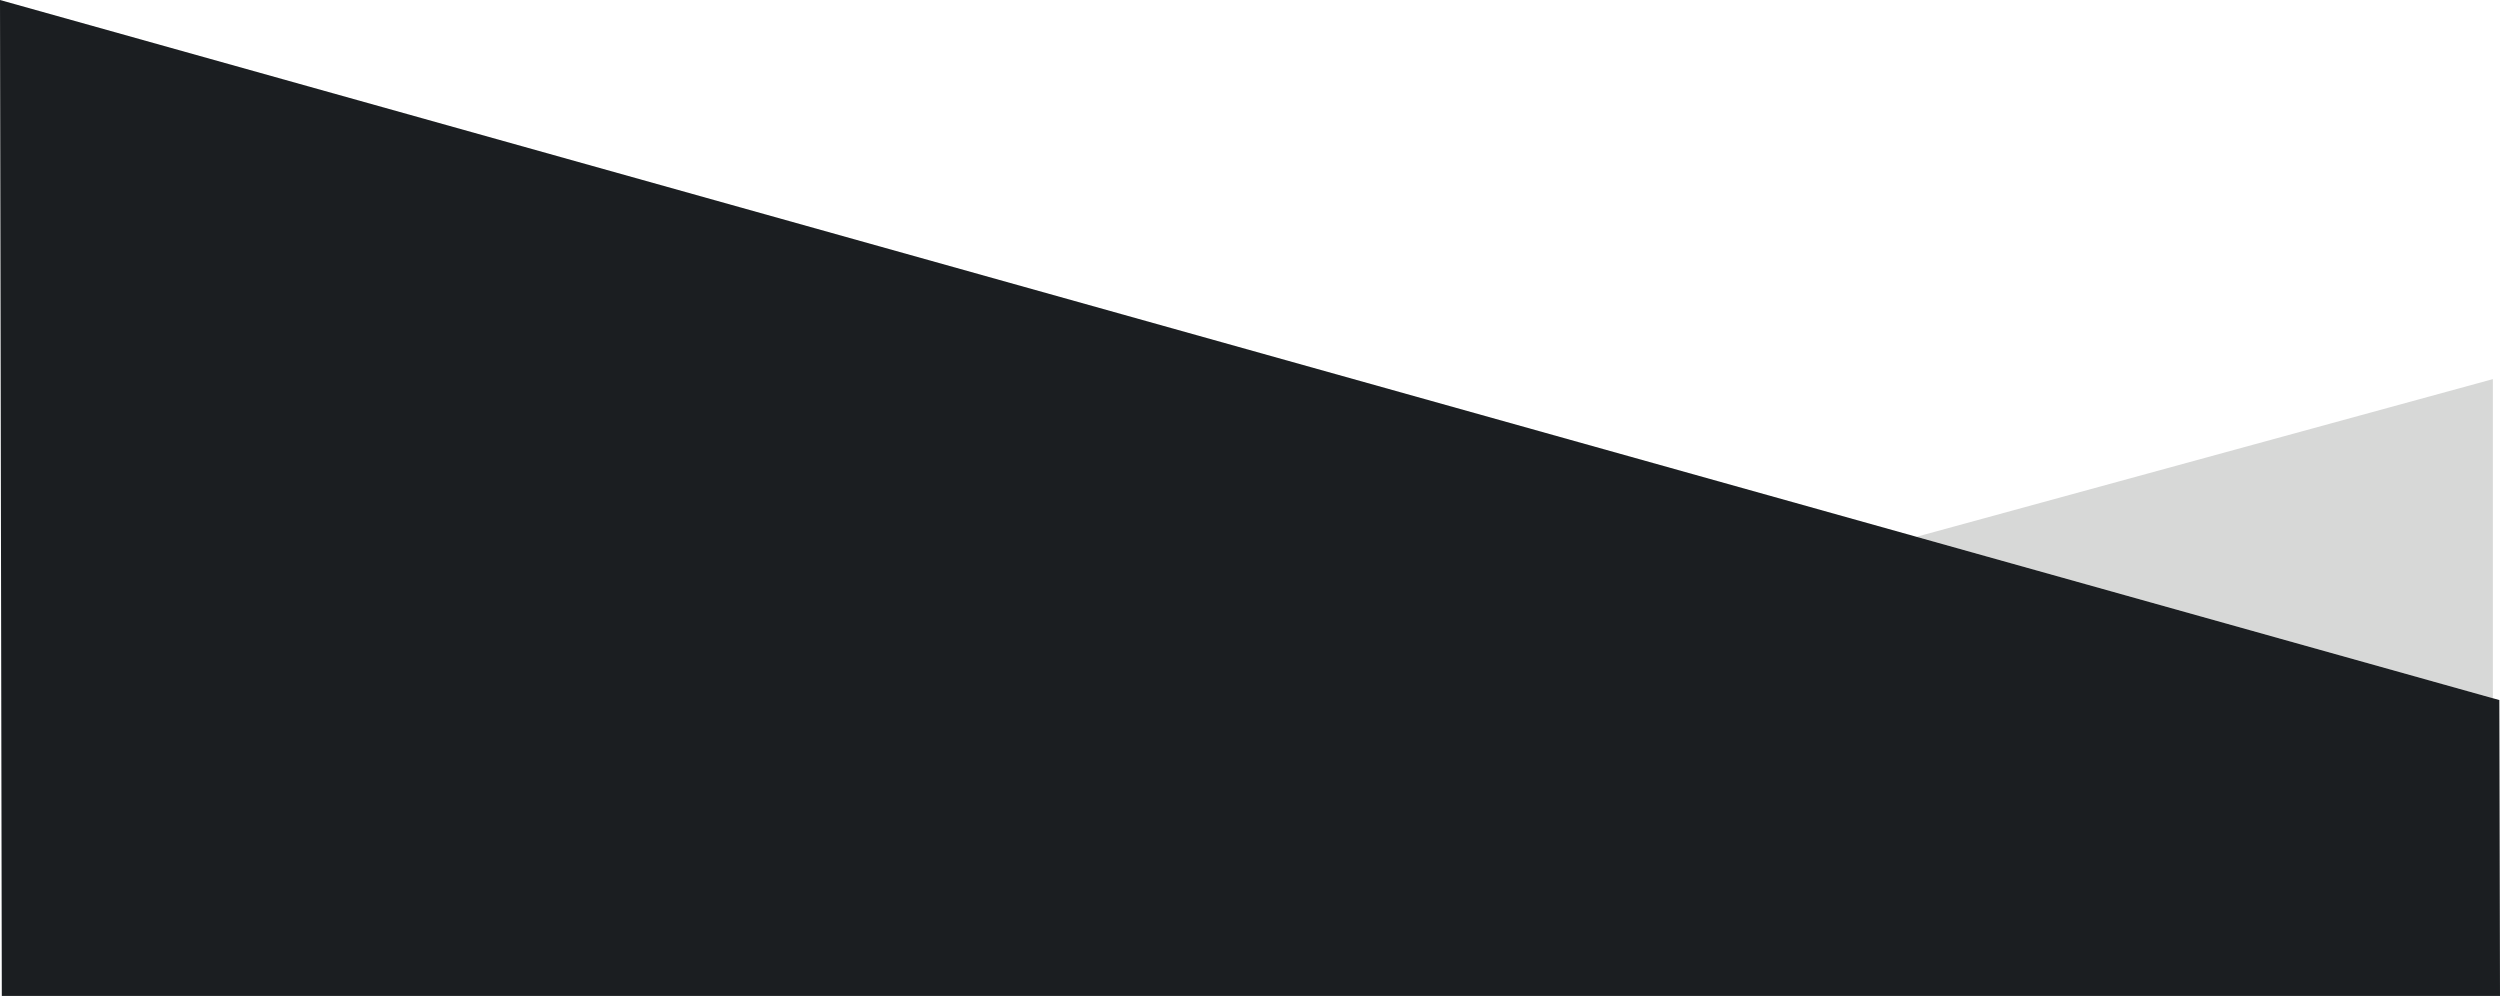
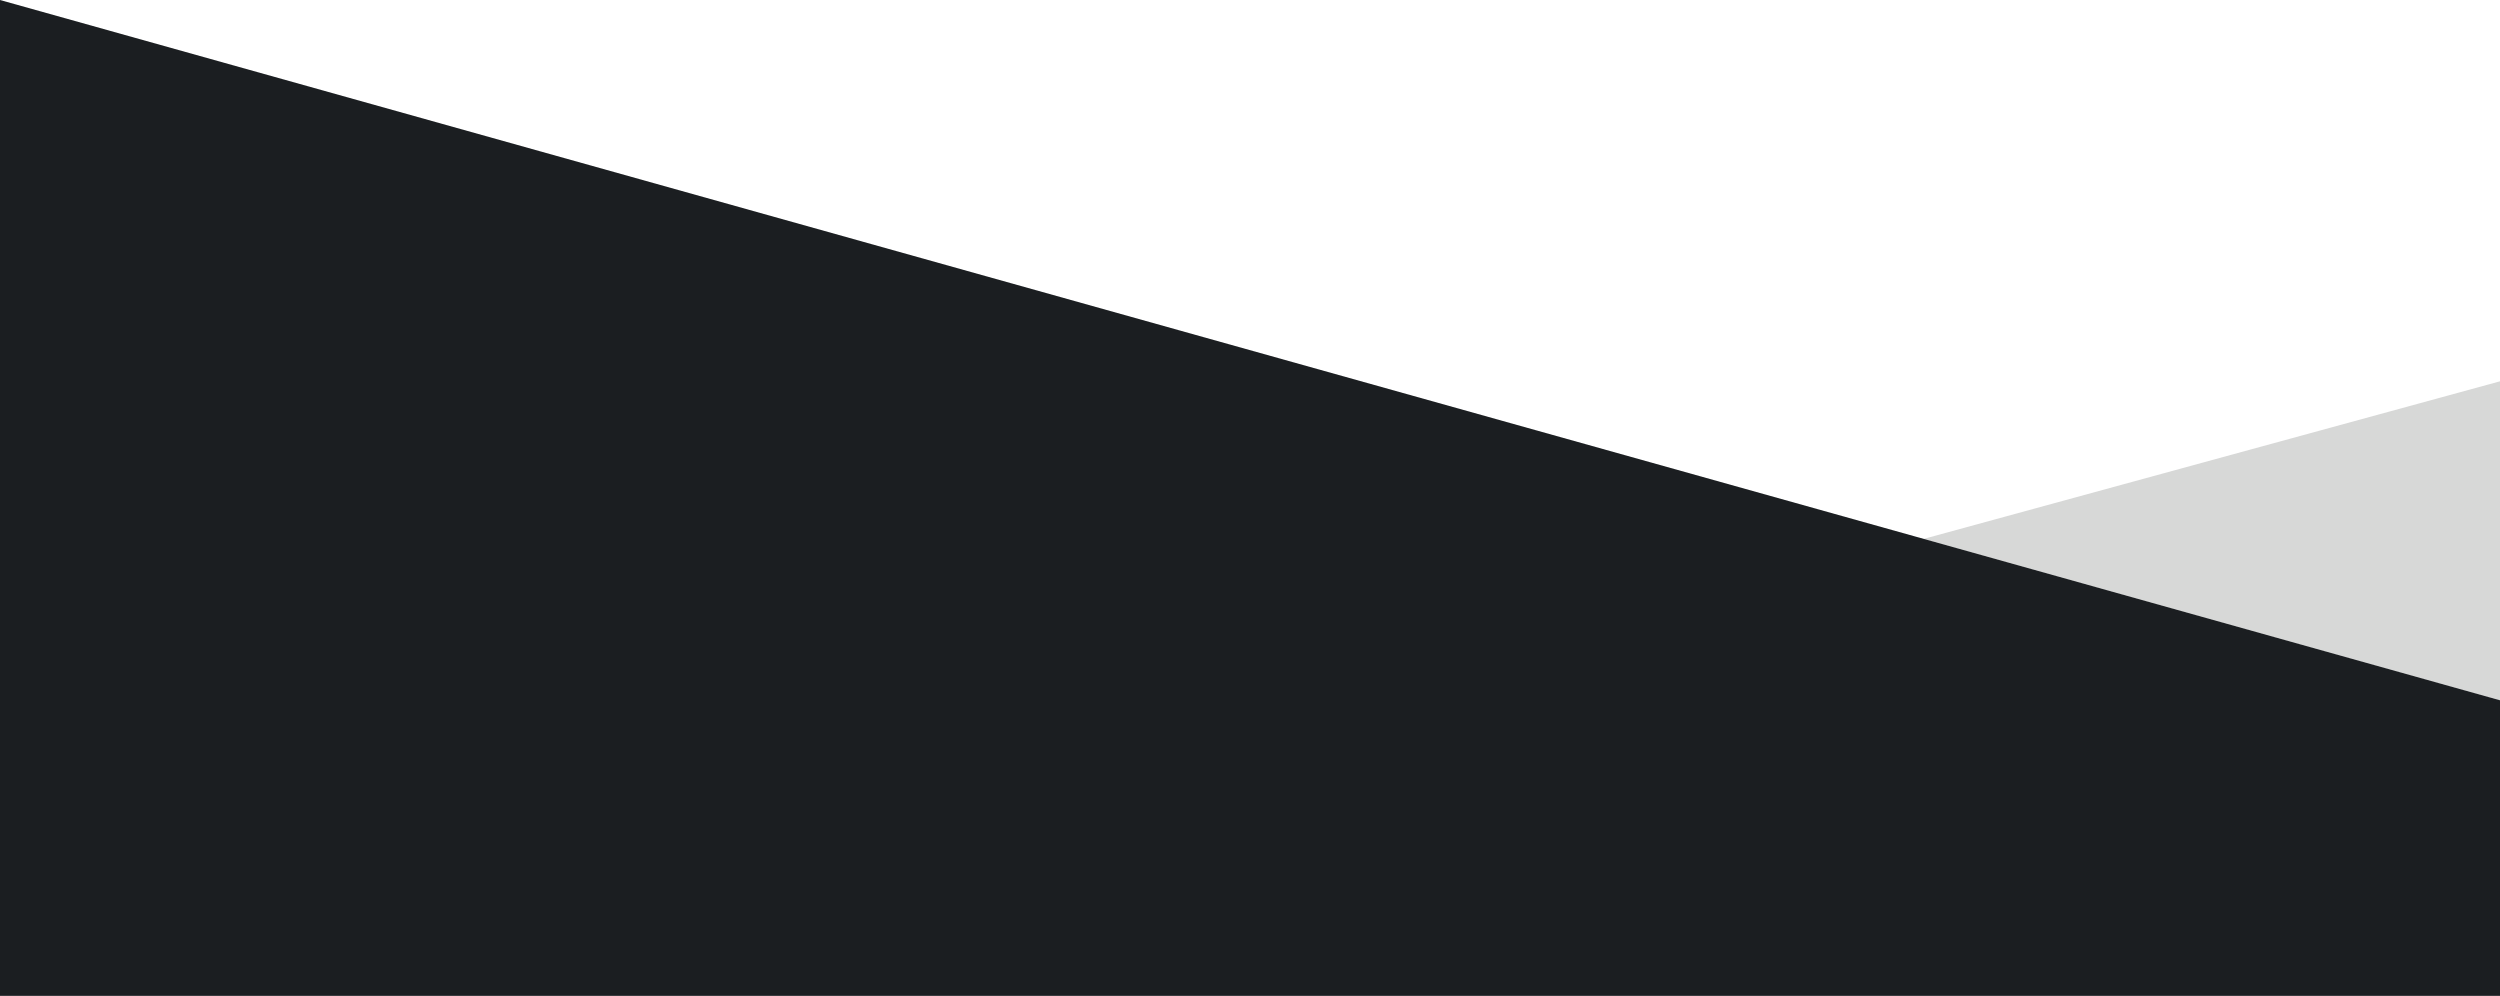
- <svg xmlns="http://www.w3.org/2000/svg" version="1.1" id="Layer_1" x="0px" y="0px" viewBox="0 0 1933.52 770.24" style="enable-background:new 0 0 1933.52 770.24;" xml:space="preserve">
+ <svg xmlns="http://www.w3.org/2000/svg" version="1.1" id="Layer_1" x="0px" y="0px" viewBox="0 0 1933.5 770.2" style="enable-background:new 0 0 1933.5 770.2;" xml:space="preserve">
  <style type="text/css">
	.st0{fill:#D7D8D7;}
	.st1{fill:#1B1E21;}
</style>
  <g>
-     <polygon class="st0" points="1928,293.21 1482.21,415.16 1928,540.02  " />
-     <polygon class="st1" points="1933,541.42 1928,540.02 1482.21,415.16 0,0 1.4,770.24 1210.5,770.24 1928,770.24 1933.52,770.24     " />
+     <polygon class="st0" points="1933.5,294.9 1487.7,416.8 1933.5,541.7  " />
+     <polygon class="st1" points="1482.2,415.2 0,0 0,770.2 1933.5,770.2 1933.5,541.6  " />
  </g>
</svg>
